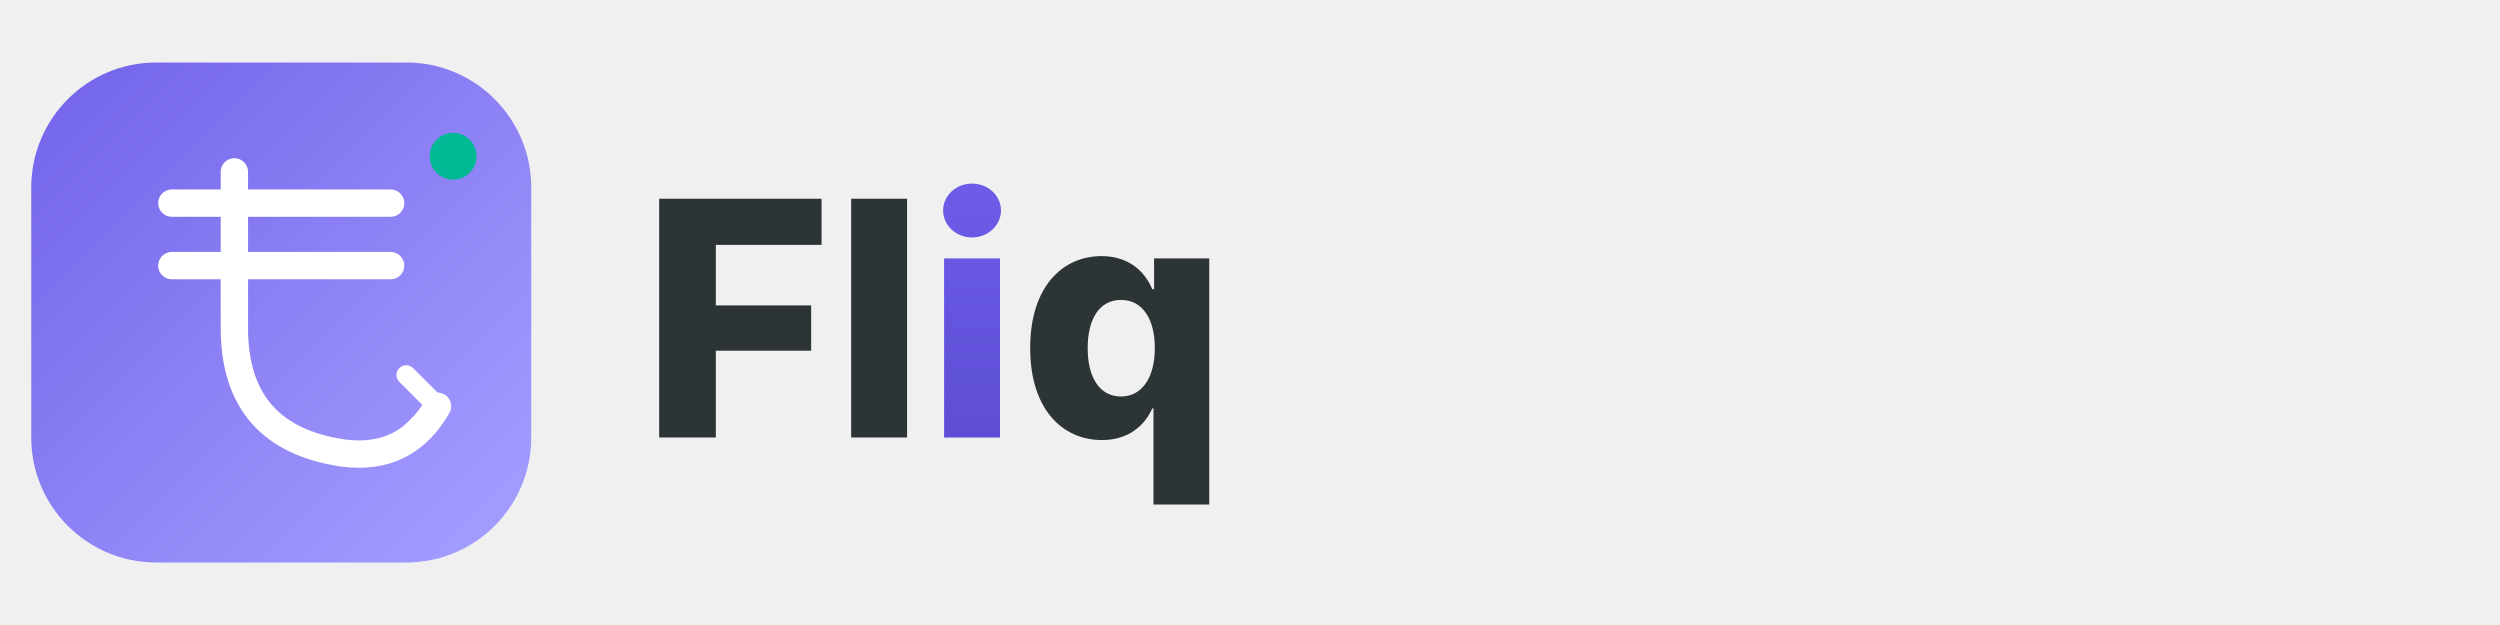
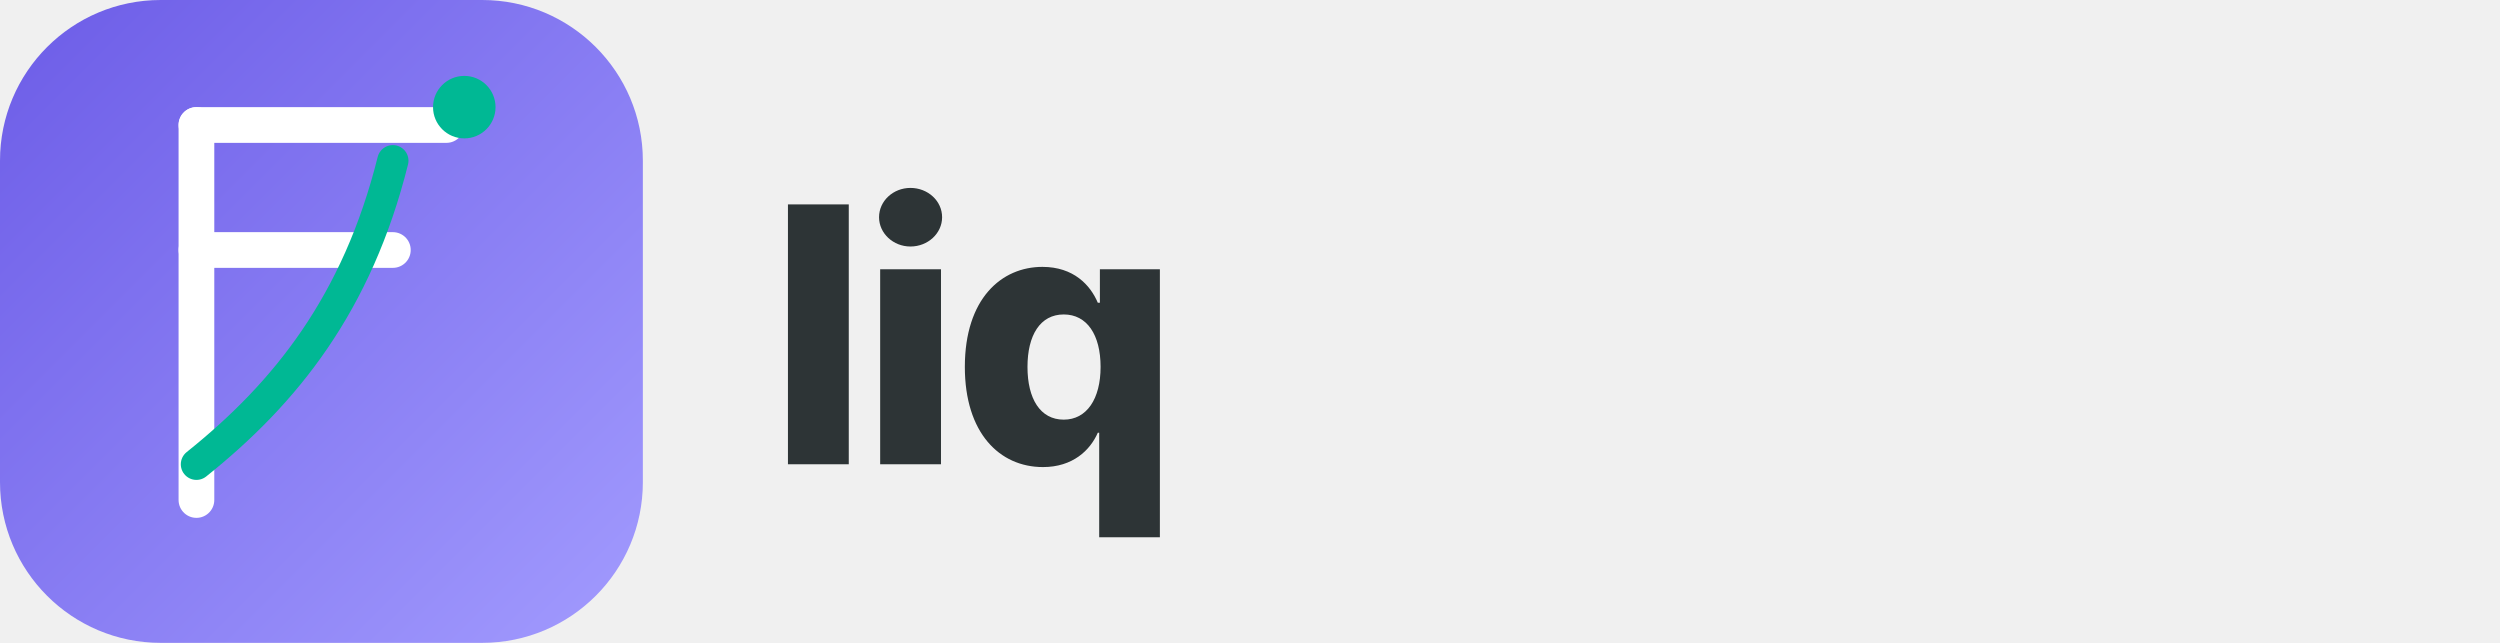
- <svg xmlns="http://www.w3.org/2000/svg" viewBox="0 0 320 80" fill="none">
+ <svg xmlns="http://www.w3.org/2000/svg" viewBox="0 0 280 72" fill="none">
  <defs>
-     <linearGradient id="g1" x1="0" y1="0" x2="64" y2="64" gradientUnits="userSpaceOnUse">
+     <linearGradient id="g1" x1="0" y1="0" x2="72" y2="72" gradientUnits="userSpaceOnUse">
      <stop offset="0%" stop-color="#6C5CE7" />
      <stop offset="100%" stop-color="#A29BFE" />
    </linearGradient>
-     <linearGradient id="g2" x1="0" y1="0" x2="0" y2="1">
-       <stop offset="0%" stop-color="#6C5CE7" />
-       <stop offset="100%" stop-color="#5A4BD1" />
-     </linearGradient>
  </defs>
-   <rect x="4" y="8" width="64" height="64" rx="16" fill="url(#g1)" />
-   <line x1="22" y1="26" x2="50" y2="26" stroke="white" stroke-width="3.5" stroke-linecap="round" />
-   <line x1="22" y1="34" x2="50" y2="34" stroke="white" stroke-width="3.5" stroke-linecap="round" />
-   <path d="M30 22 L30 42 Q30 56 44 58 Q52 59 56 52" stroke="white" stroke-width="3.5" stroke-linecap="round" stroke-linejoin="round" fill="none" />
-   <path d="M52 56 L56 52 L52 48" stroke="white" stroke-width="2.5" stroke-linecap="round" stroke-linejoin="round" fill="none" />
-   <circle cx="58" cy="20" r="3" fill="#00B894" />
-   <text x="82" y="56" font-family="Inter, -apple-system, sans-serif" font-size="42" font-weight="800" fill="#2D3436">
-     Fl<tspan fill="url(#g2)">i</tspan>q
-   </text>
+   <rect x="0" y="0" width="72" height="72" rx="18" fill="url(#g1)" />
+   <path d="M22 14 L22 56" stroke="white" stroke-width="4" stroke-linecap="round" fill="none" />
+   <line x1="22" y1="14" x2="50" y2="14" stroke="white" stroke-width="4" stroke-linecap="round" />
+   <line x1="22" y1="28" x2="44" y2="28" stroke="white" stroke-width="4" stroke-linecap="round" />
+   <path d="M44 18 C40 34, 32 44, 22 52" stroke="#00B894" stroke-width="3.5" stroke-linecap="round" fill="none" />
+   <circle cx="52" cy="12" r="3.5" fill="#00B894" />
+   <text x="86" y="52" font-family="Inter, -apple-system, sans-serif" font-size="40" font-weight="800" fill="#2D3436" letter-spacing="-1">liq</text>
</svg>
